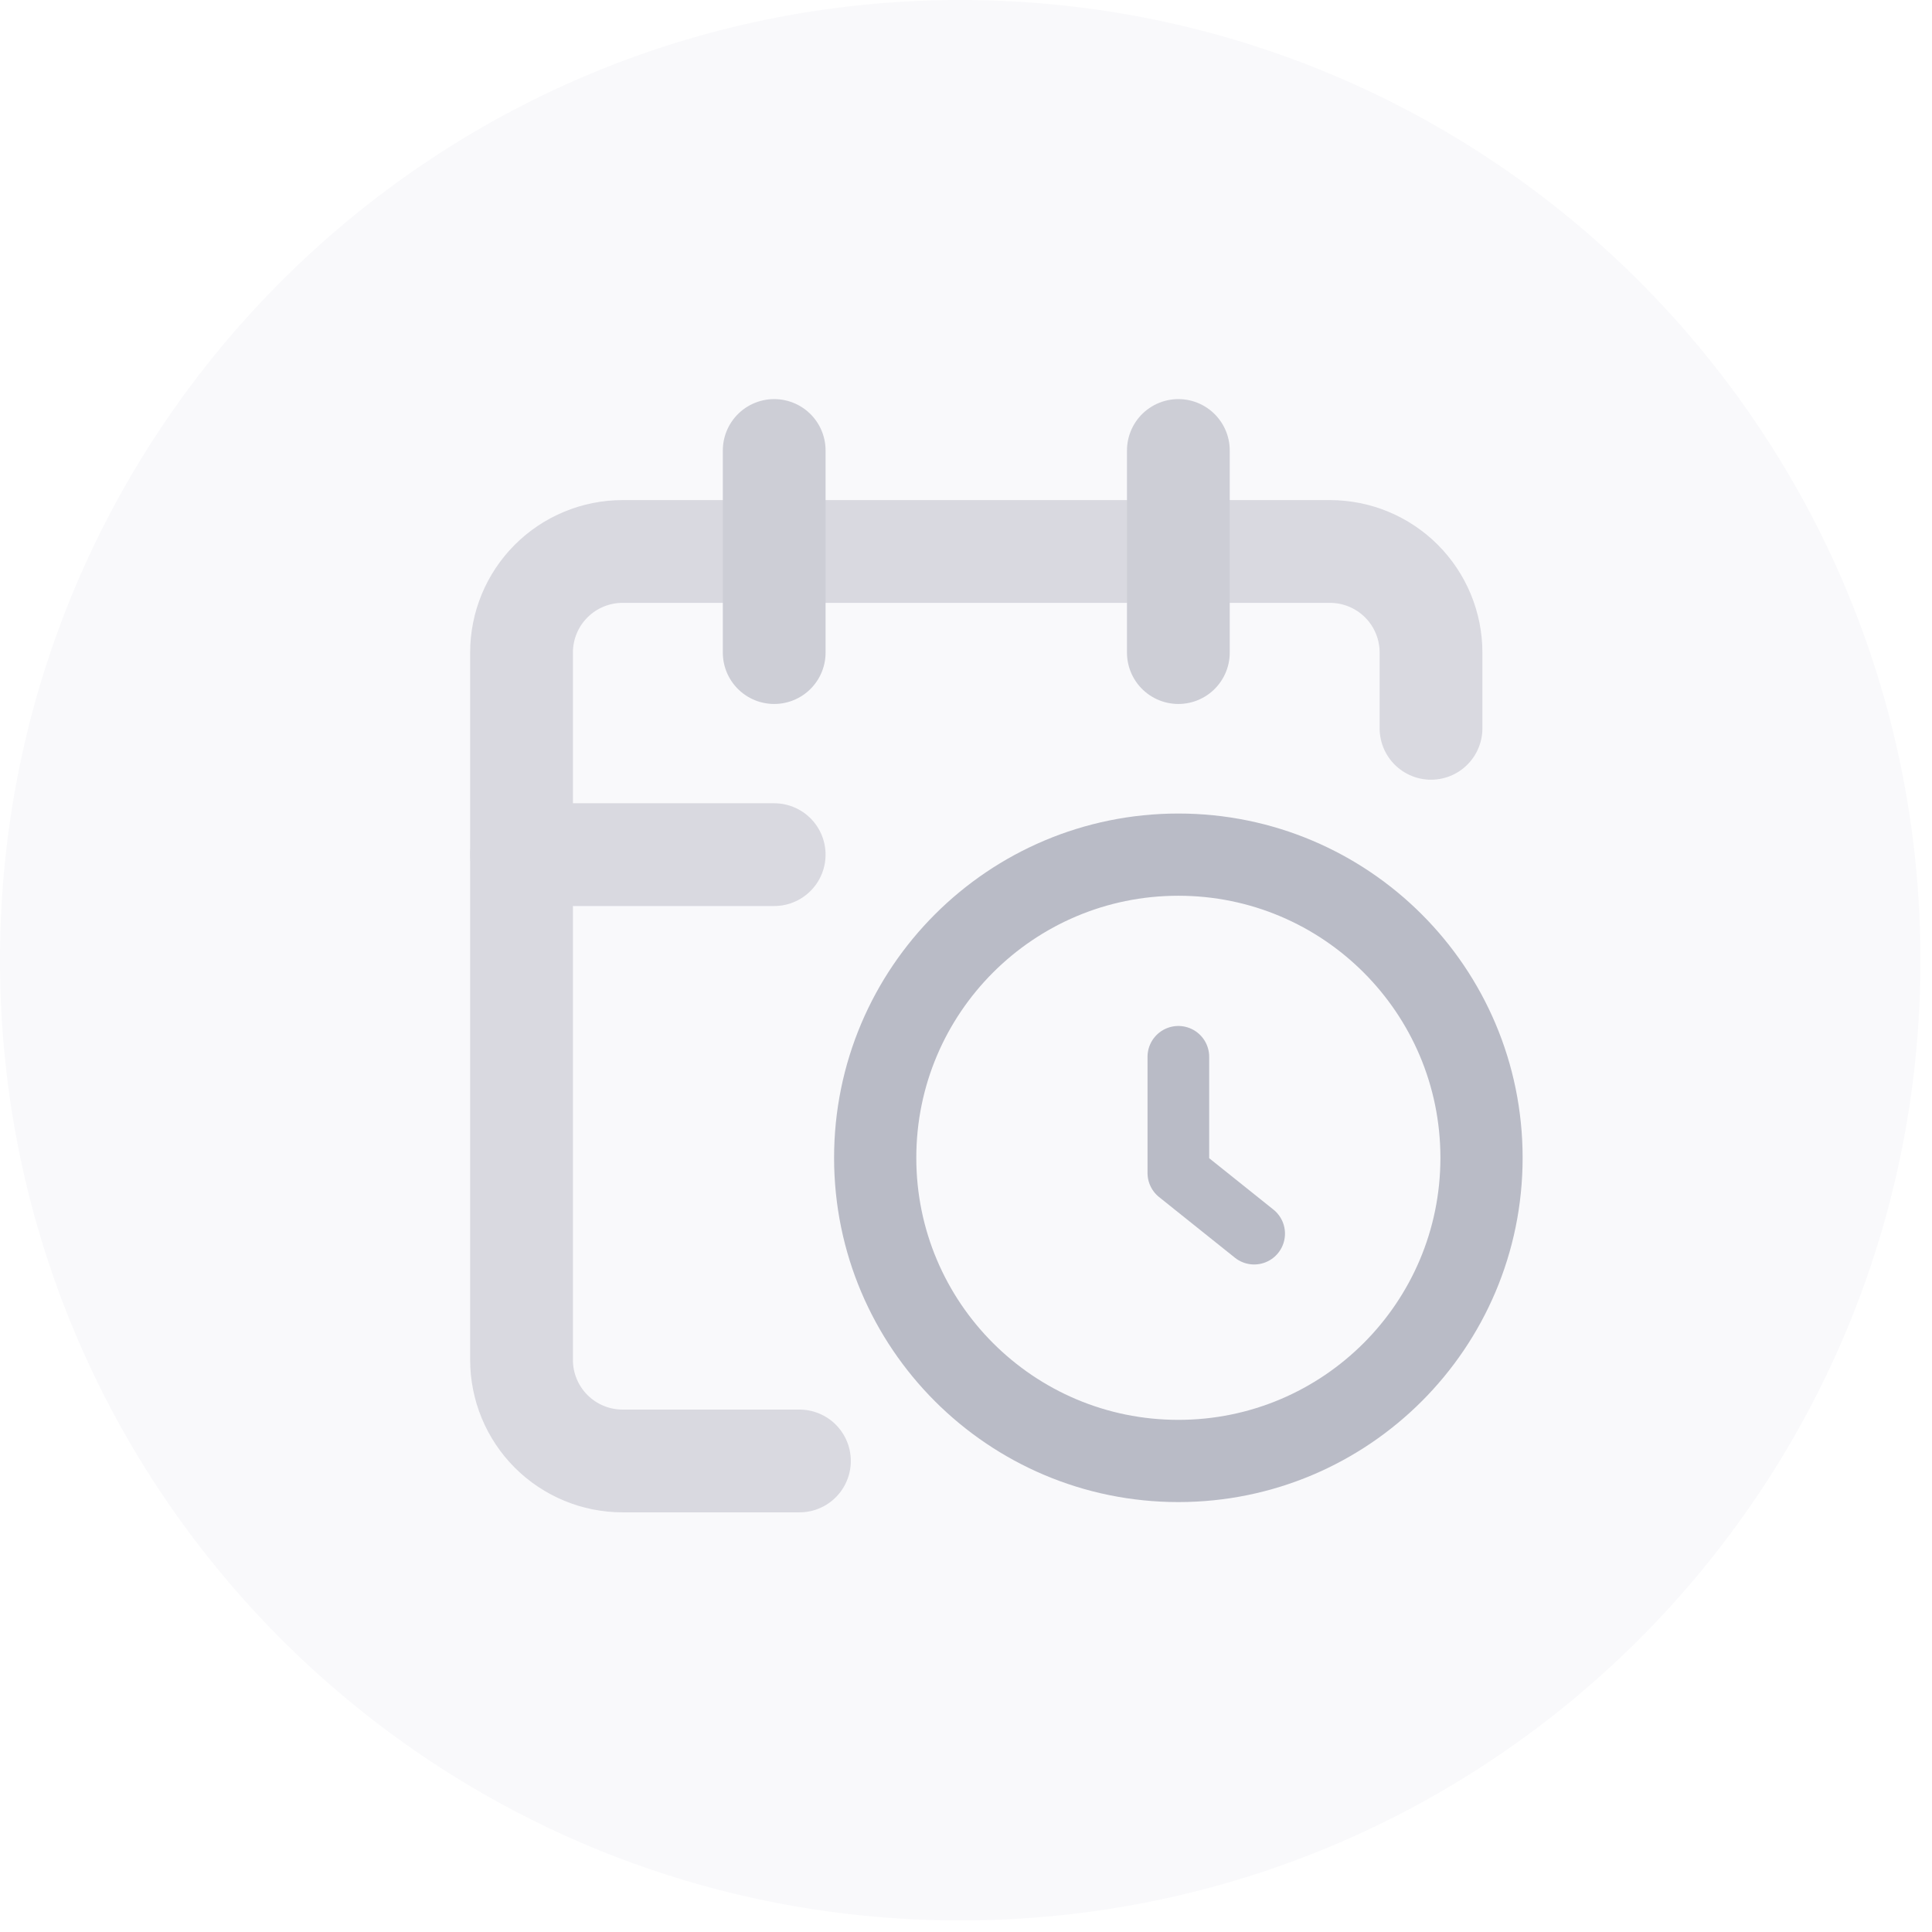
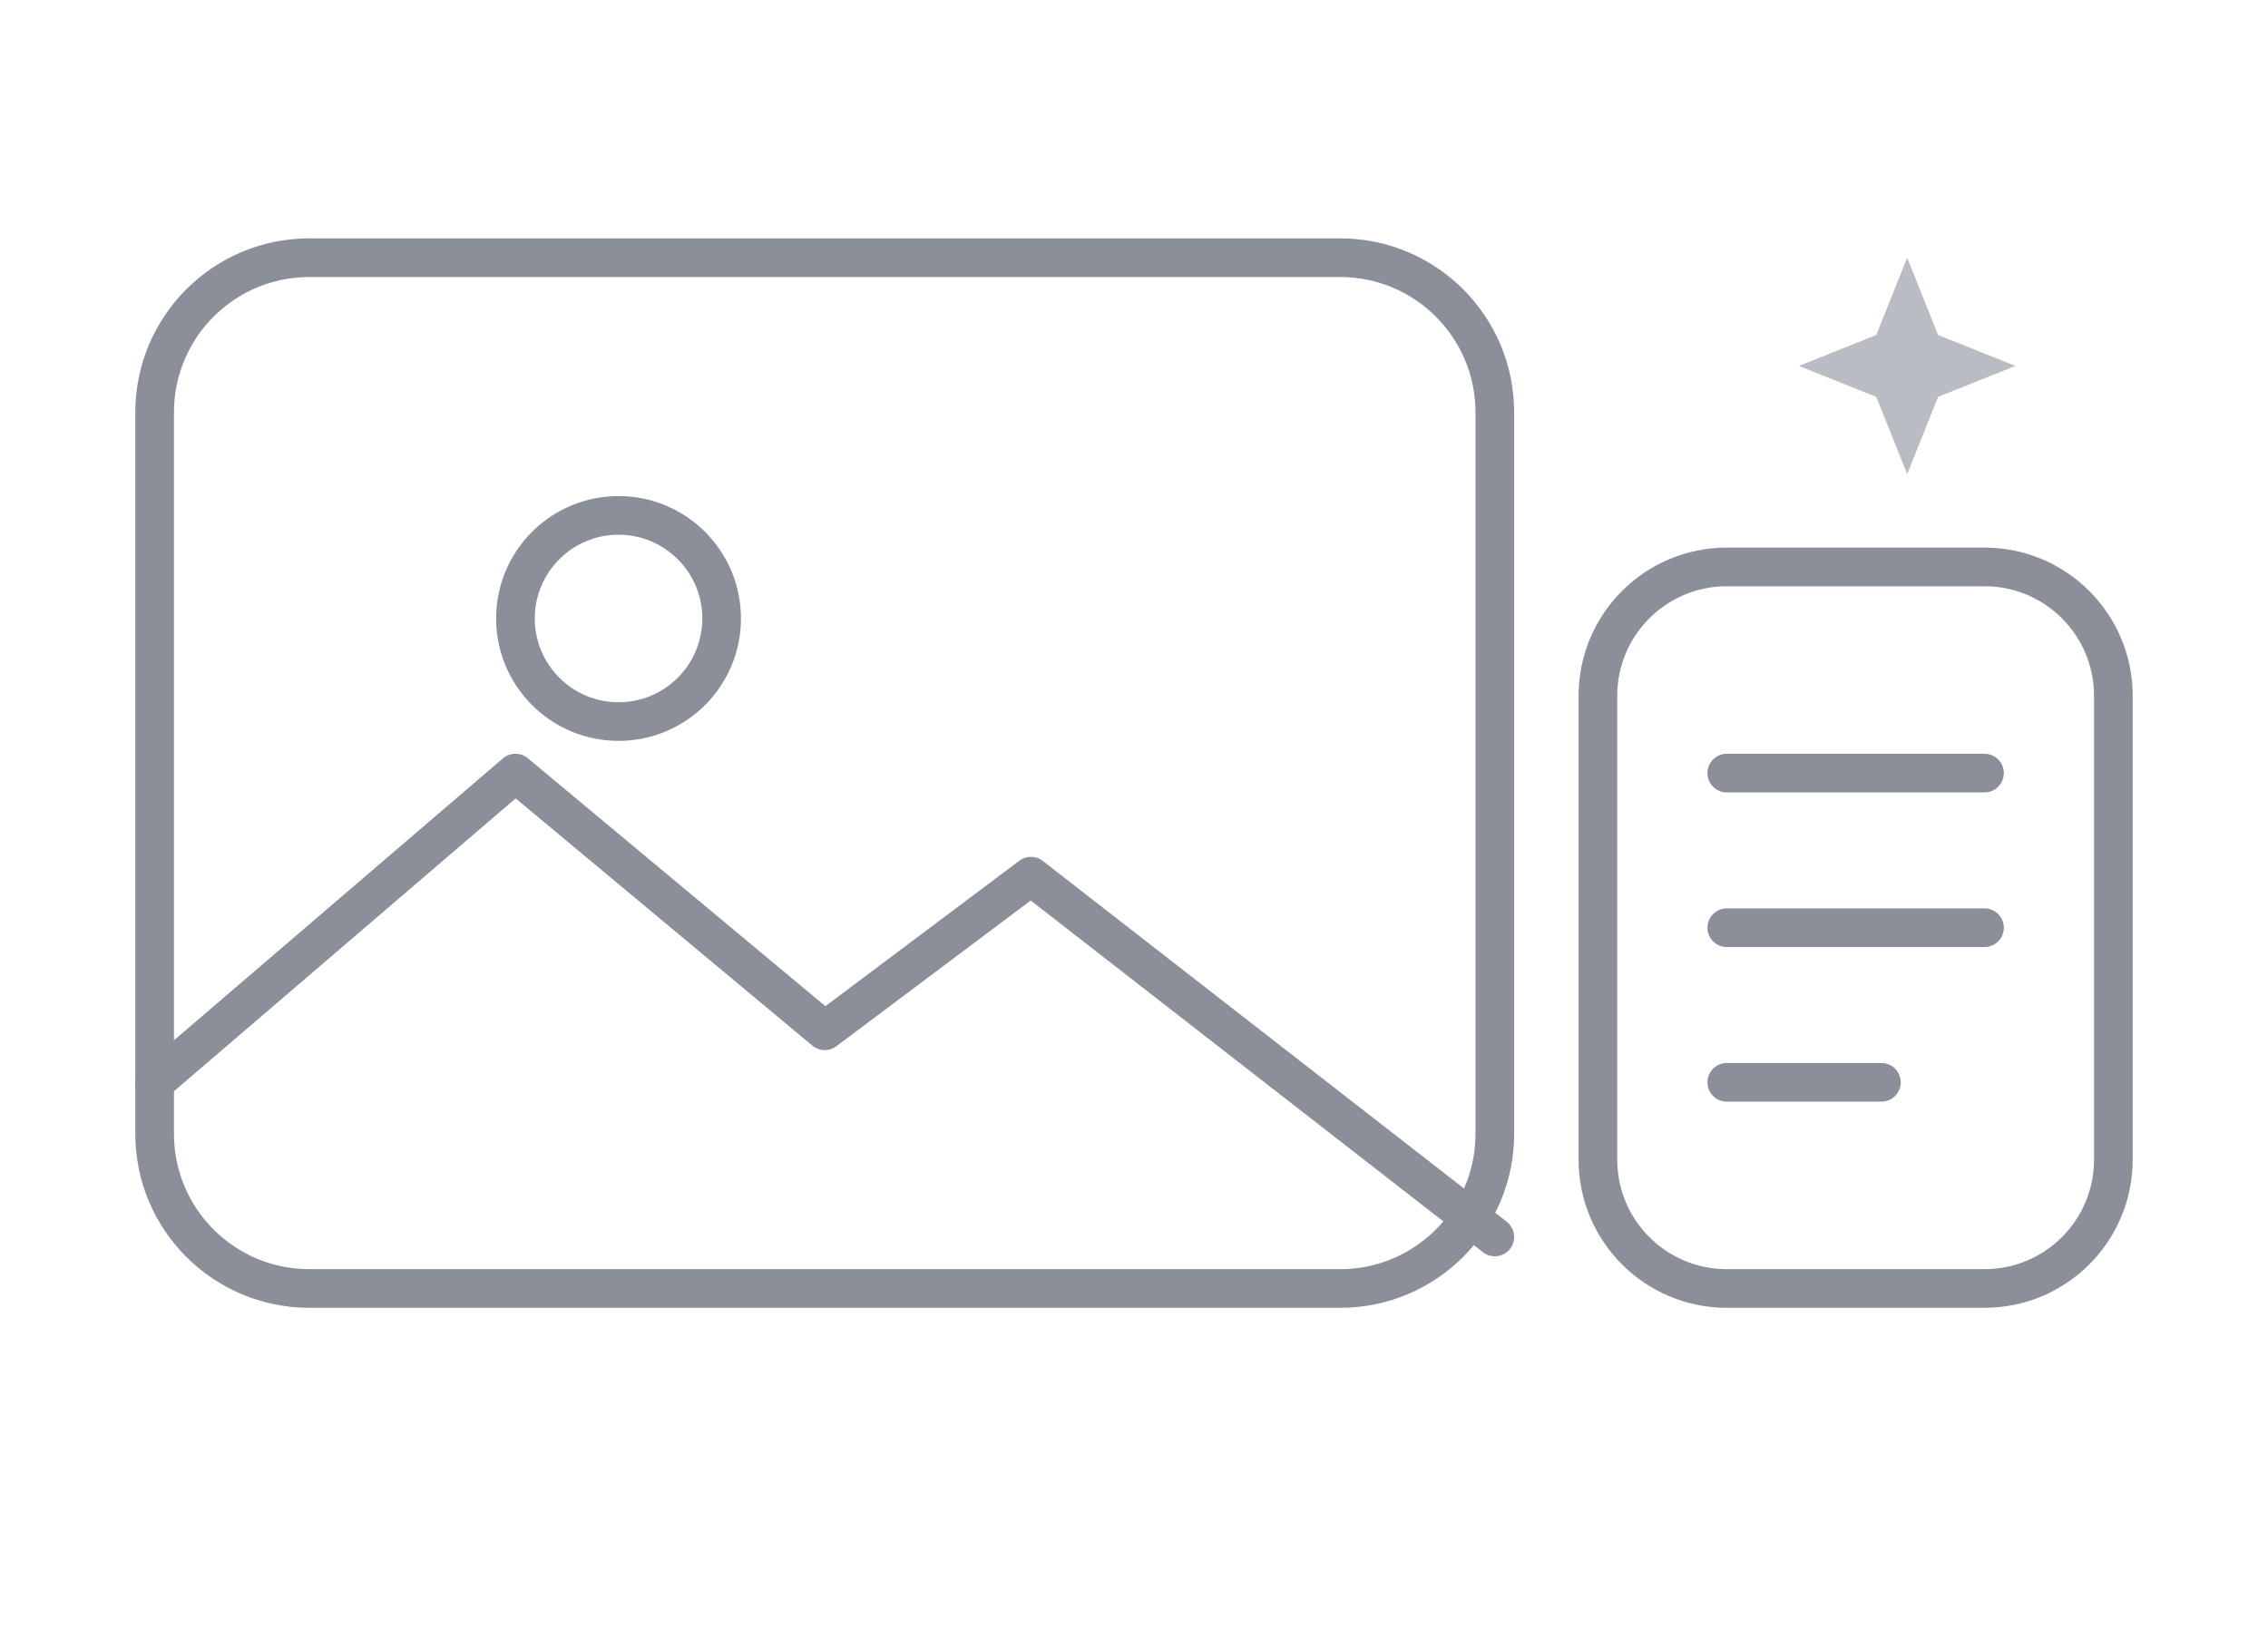
- <svg xmlns="http://www.w3.org/2000/svg" width="94" height="94" viewBox="0 0 94 94" fill="none">
-   <circle cx="46.719" cy="46.719" r="46.719" fill="#F9F9FB" />
-   <path d="M69.625 35.436V31.749C69.625 30.445 69.107 29.194 68.185 28.272C67.263 27.35 66.012 26.832 64.708 26.832H30.292C28.988 26.832 27.737 27.35 26.815 28.272C25.893 29.194 25.375 30.445 25.375 31.749V66.165C25.375 67.469 25.893 68.72 26.815 69.642C27.737 70.564 28.988 71.082 30.292 71.082H38.896" stroke="#D9D9E0" stroke-width="5" stroke-linecap="round" stroke-linejoin="round" />
-   <path d="M57.332 21.918V31.751" stroke="#CDCED6" stroke-width="5" stroke-linecap="round" stroke-linejoin="round" />
-   <path d="M37.668 21.918V31.751" stroke="#CDCED6" stroke-width="5" stroke-linecap="round" stroke-linejoin="round" />
-   <path d="M25.375 41.582H37.667" stroke="#D9D9E0" stroke-width="5" stroke-linecap="round" stroke-linejoin="round" />
-   <path d="M61.02 60.022L57.332 57.072V51.418" stroke="#B9BBC6" stroke-width="3" stroke-linecap="round" stroke-linejoin="round" />
-   <path d="M57.332 71.082C65.478 71.082 72.082 64.478 72.082 56.332C72.082 48.186 65.478 41.582 57.332 41.582C49.186 41.582 42.582 48.186 42.582 56.332C42.582 64.478 49.186 71.082 57.332 71.082Z" stroke="#B9BBC6" stroke-width="4" stroke-linecap="round" stroke-linejoin="round" />
+ <svg xmlns="http://www.w3.org/2000/svg" viewBox="0 0 88 64" fill="none">
+   <rect x="6" y="10" width="52" height="40" rx="6" stroke="#8A8F99" stroke-width="1.5" />
+   <path d="M6 42l14-12 12 10 8-6 18 14" stroke="#8A8F99" stroke-width="1.5" stroke-linecap="round" stroke-linejoin="round" />
+   <circle cx="24" cy="24" r="4" stroke="#8A8F99" stroke-width="1.5" />
+   <rect x="62" y="22" width="20" height="28" rx="5" stroke="#8A8F99" stroke-width="1.5" />
+   <path d="M67 30h10M67 36h10M67 42h6" stroke="#8A8F99" stroke-width="1.5" stroke-linecap="round" />
+   <path d="M74 10l1.2 3 3 1.2-3 1.2-1.2 3-1.2-3-3-1.2 3-1.2 1.2-3z" fill="#8A8F99" opacity="0.6" />
</svg>
